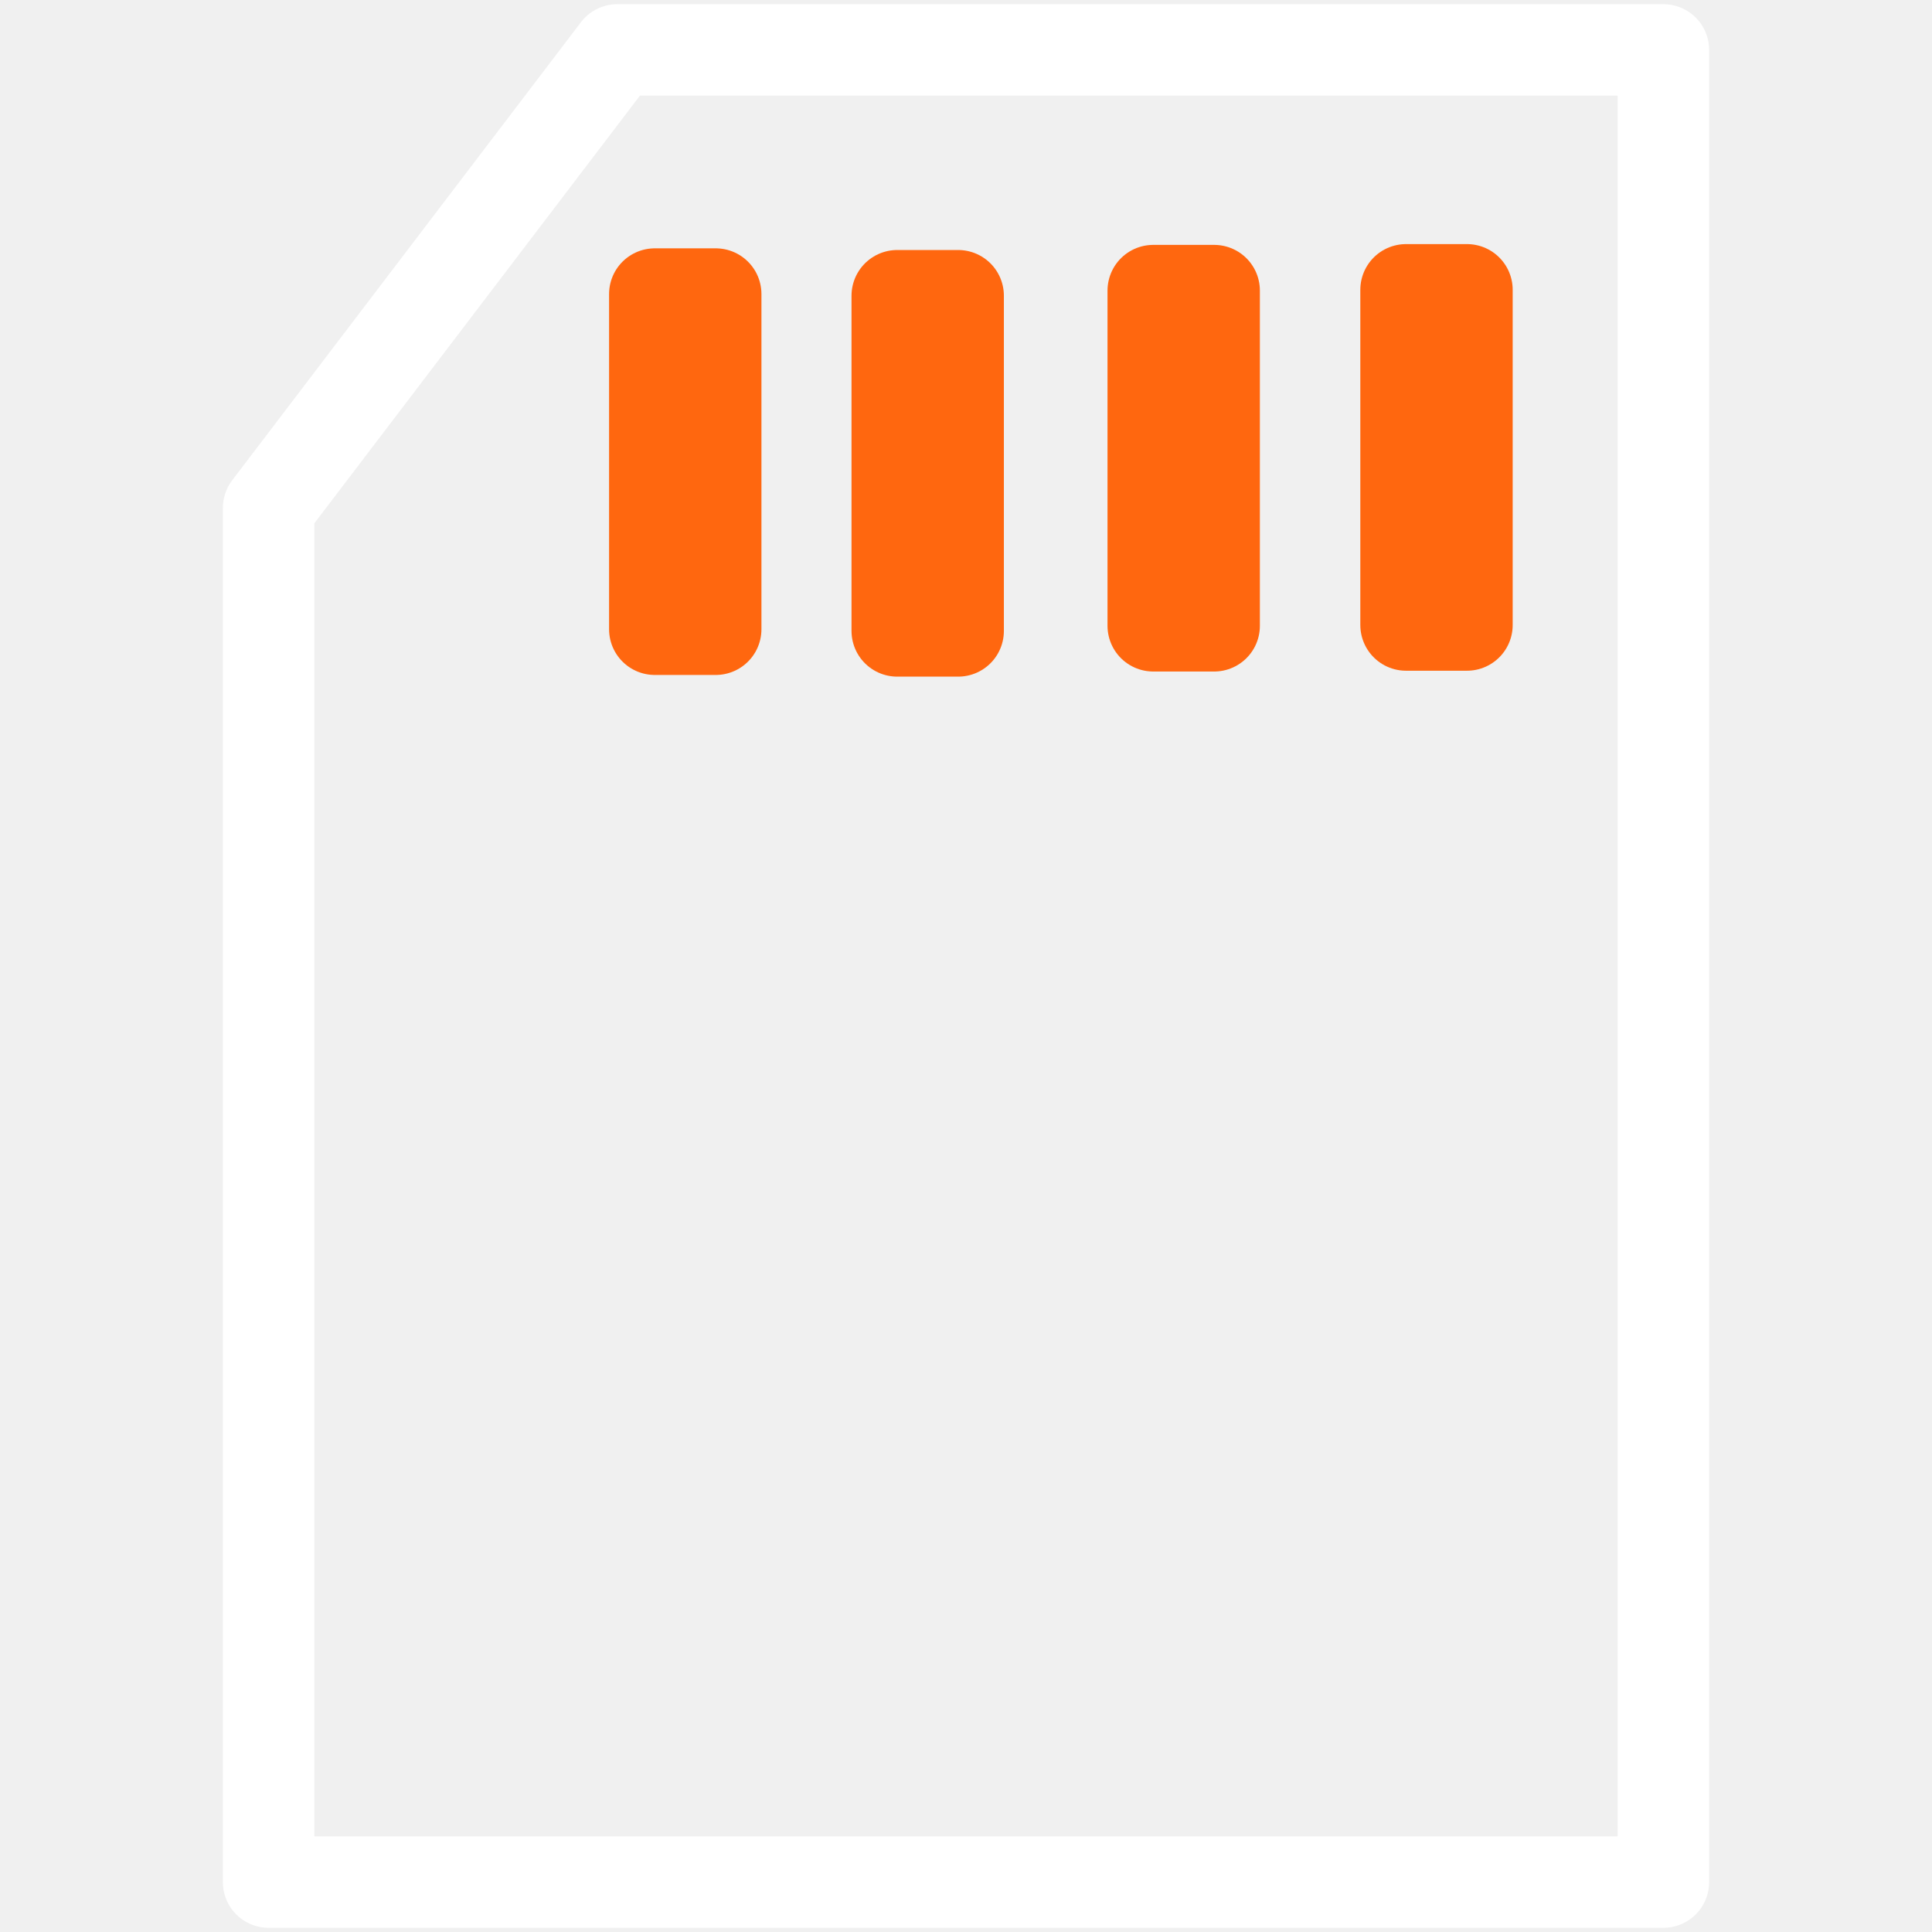
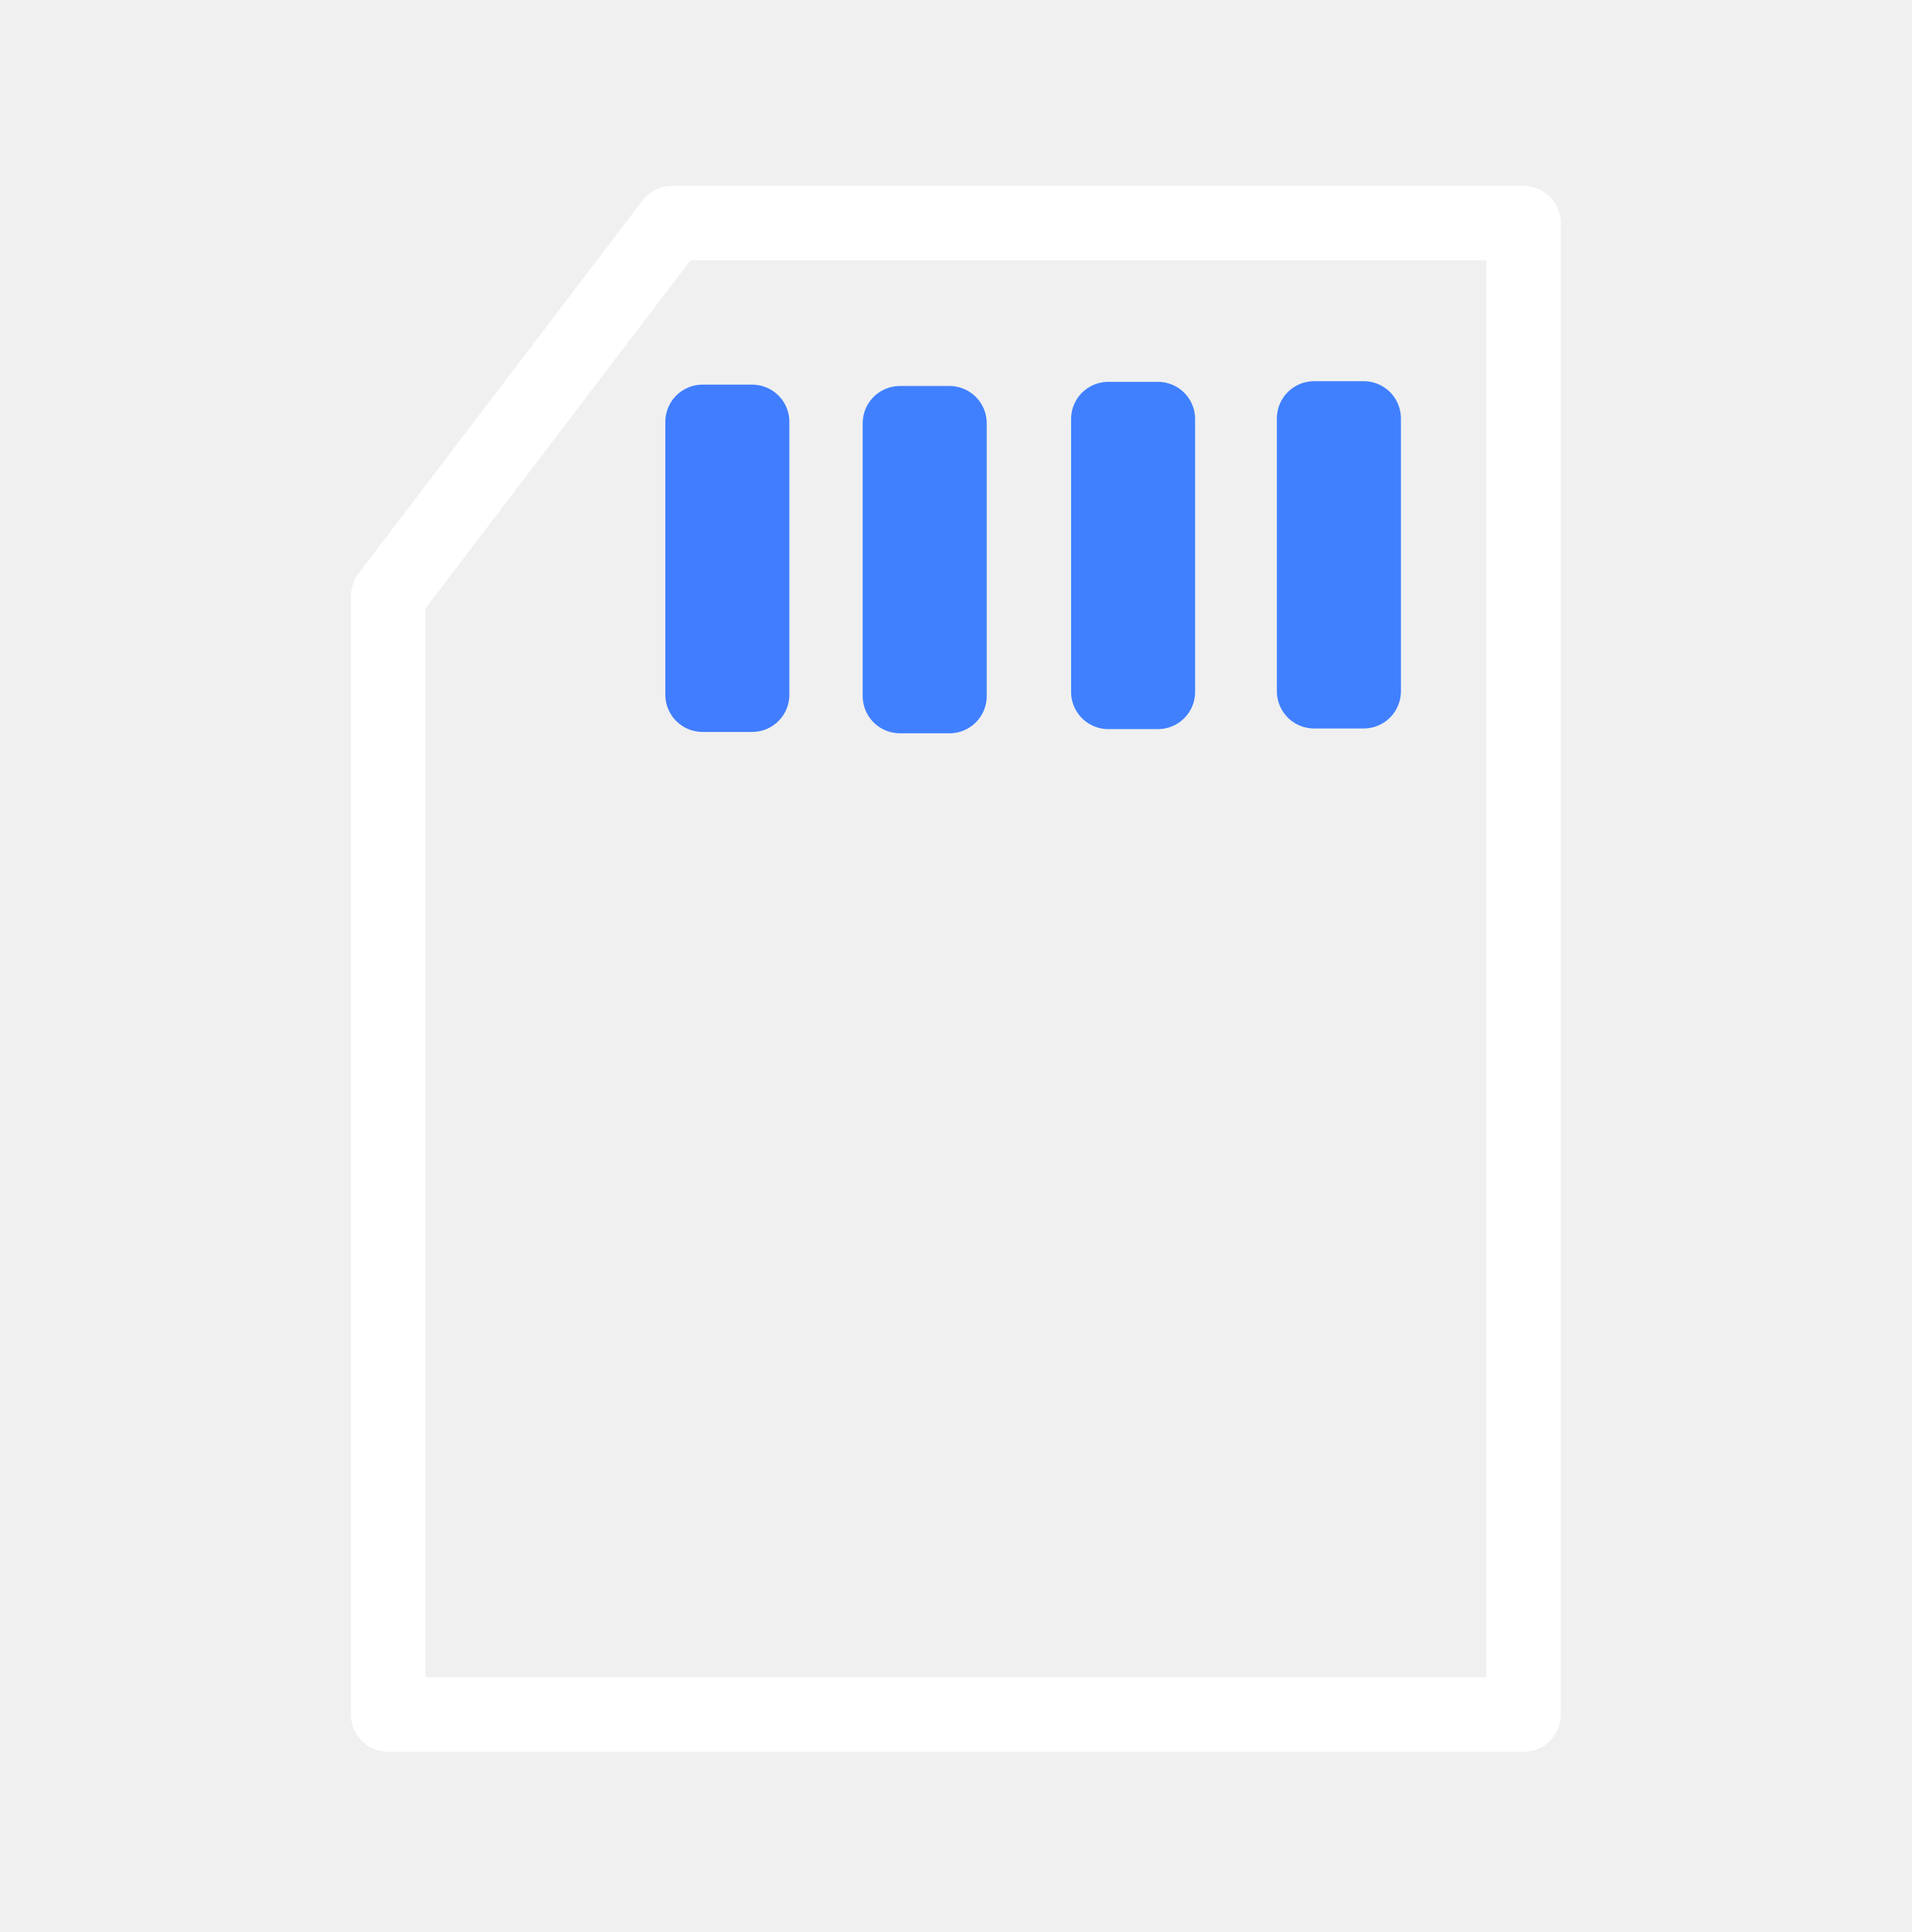
- <svg xmlns="http://www.w3.org/2000/svg" width="64" height="64" viewBox="0 0 64 64" id="svg4160" version="1.1">
+ <svg xmlns="http://www.w3.org/2000/svg" width="60.138" height="60.777" viewBox="0 0 60.138 60.777" id="svg4160" version="1.1">
  <defs id="defs4162" />
-   <g id="layer2" transform="translate(0,3.223484)" />
-   <g id="layer1" transform="translate(-9.977119,-10.17905)" style="display:inline">
-     <g transform="matrix(1.009452,0,0,1.009452,2.285492,-2.532599)" id="g43">
+   <g id="layer2" />
+   <g id="layer1" transform="translate(-9.977119,-13.40253)" style="display:inline">
+     <g transform="matrix(0.7803205,0,0,0.7803205,9.363774,9.317345)" id="g43">
      <path id="rect4373" d="M 27.877,14.23 H 39.32 50.763 62.206 V 74.356 H 16.434 V 59.325 44.293 29.261 Z" style="fill:none;fill-opacity:1;fill-rule:nonzero;stroke:#ffffff;stroke-width:3;stroke-linecap:butt;stroke-linejoin:round;stroke-miterlimit:4;stroke-dasharray:none;stroke-opacity:1" />
-       <rect y="22.242" x="29.107" height="11" width="2" id="rect4378" style="fill:none;fill-opacity:1;fill-rule:nonzero;stroke:#ff670f;stroke-width:3;stroke-linecap:butt;stroke-linejoin:round;stroke-miterlimit:4;stroke-dasharray:none;stroke-opacity:1" />
-       <rect y="22.297" x="37.063" height="11" width="2" id="rect4378-7" style="fill:none;fill-opacity:1;fill-rule:nonzero;stroke:#ff670f;stroke-width:3;stroke-linecap:butt;stroke-linejoin:round;stroke-miterlimit:4;stroke-dasharray:none;stroke-opacity:1" />
-       <rect y="22.129" x="45.464" height="11" width="2" id="rect4378-8" style="fill:none;fill-opacity:1;fill-rule:nonzero;stroke:#ff670f;stroke-width:3;stroke-linecap:butt;stroke-linejoin:round;stroke-miterlimit:4;stroke-dasharray:none;stroke-opacity:1" />
-       <rect y="22.103" x="53.76" height="11" width="2" id="rect4378-76" style="fill:none;fill-opacity:1;fill-rule:nonzero;stroke:#ff670f;stroke-width:3;stroke-linecap:butt;stroke-linejoin:round;stroke-miterlimit:4;stroke-dasharray:none;stroke-opacity:1" />
+       <rect y="22.242" x="29.107" height="11" width="2" id="rect4378" style="fill:none;fill-opacity:1;fill-rule:nonzero;stroke:#407dff;stroke-width:3;stroke-linecap:butt;stroke-linejoin:round;stroke-miterlimit:4;stroke-dasharray:none;stroke-opacity:1" />
+       <rect y="22.297" x="37.063" height="11" width="2" id="rect4378-7" style="fill:none;fill-opacity:1;fill-rule:nonzero;stroke:#4080ff;stroke-width:3;stroke-linecap:butt;stroke-linejoin:round;stroke-miterlimit:4;stroke-dasharray:none;stroke-opacity:1" />
+       <rect y="22.129" x="45.464" height="11" width="2" id="rect4378-8" style="fill:none;fill-opacity:1;fill-rule:nonzero;stroke:#4080ff;stroke-width:3;stroke-linecap:butt;stroke-linejoin:round;stroke-miterlimit:4;stroke-dasharray:none;stroke-opacity:1" />
+       <rect y="22.103" x="53.76" height="11" width="2" id="rect4378-76" style="fill:none;fill-opacity:1;fill-rule:nonzero;stroke:#4080ff;stroke-width:3;stroke-linecap:butt;stroke-linejoin:round;stroke-miterlimit:4;stroke-dasharray:none;stroke-opacity:1" />
    </g>
  </g>
</svg>
